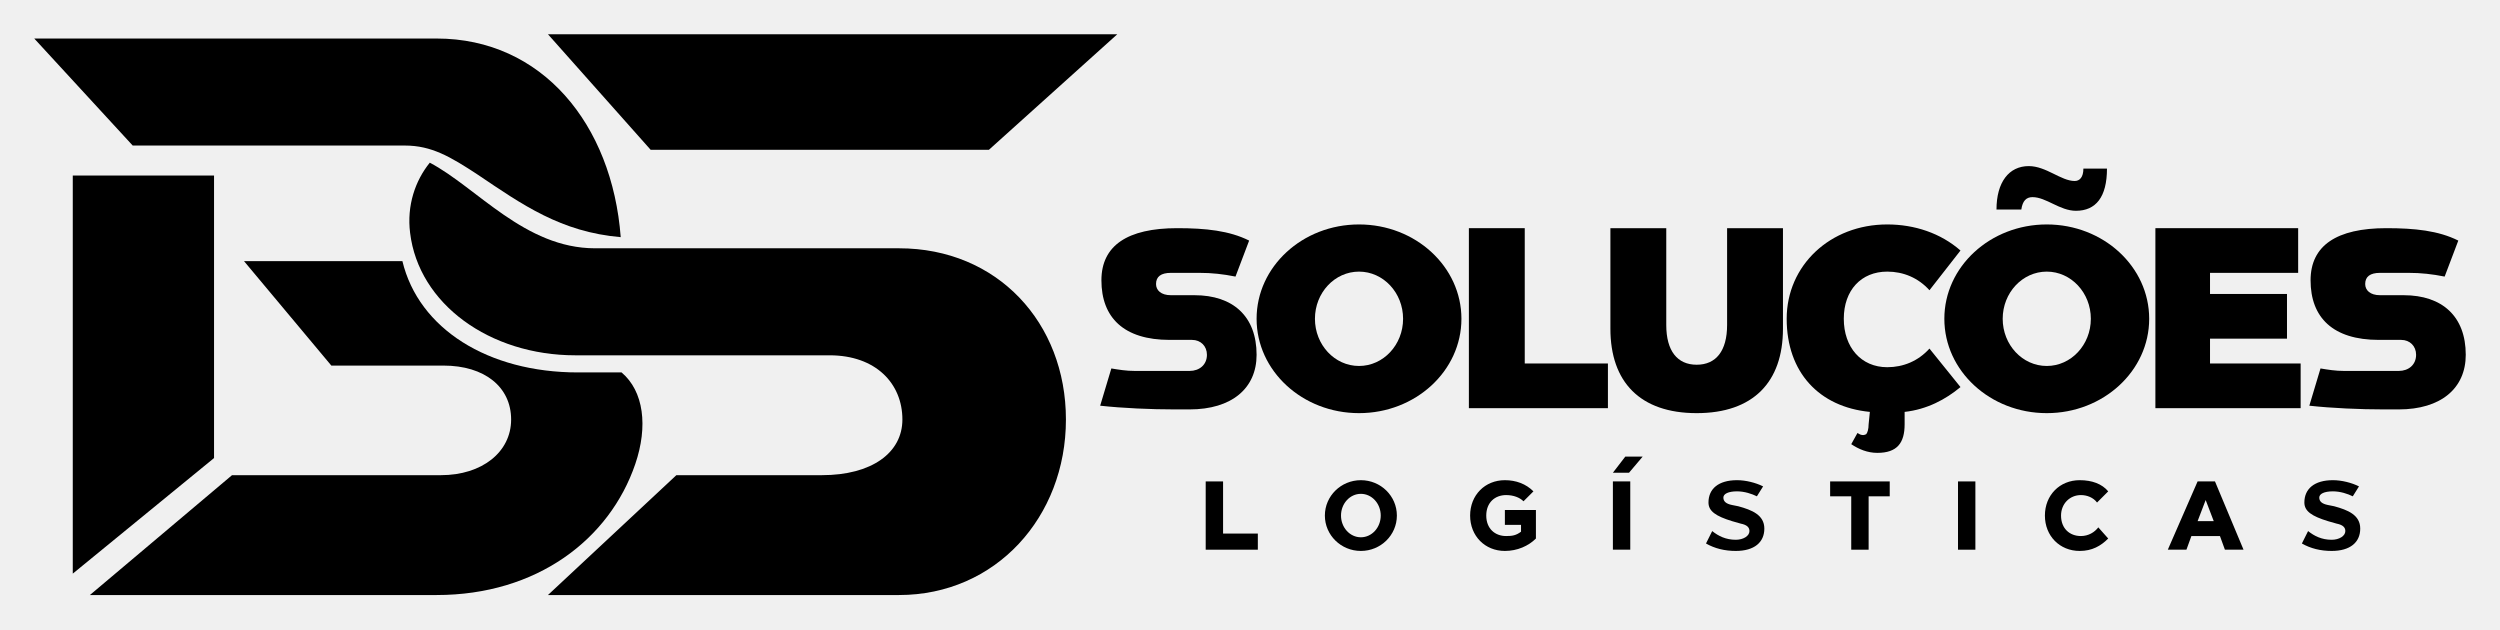
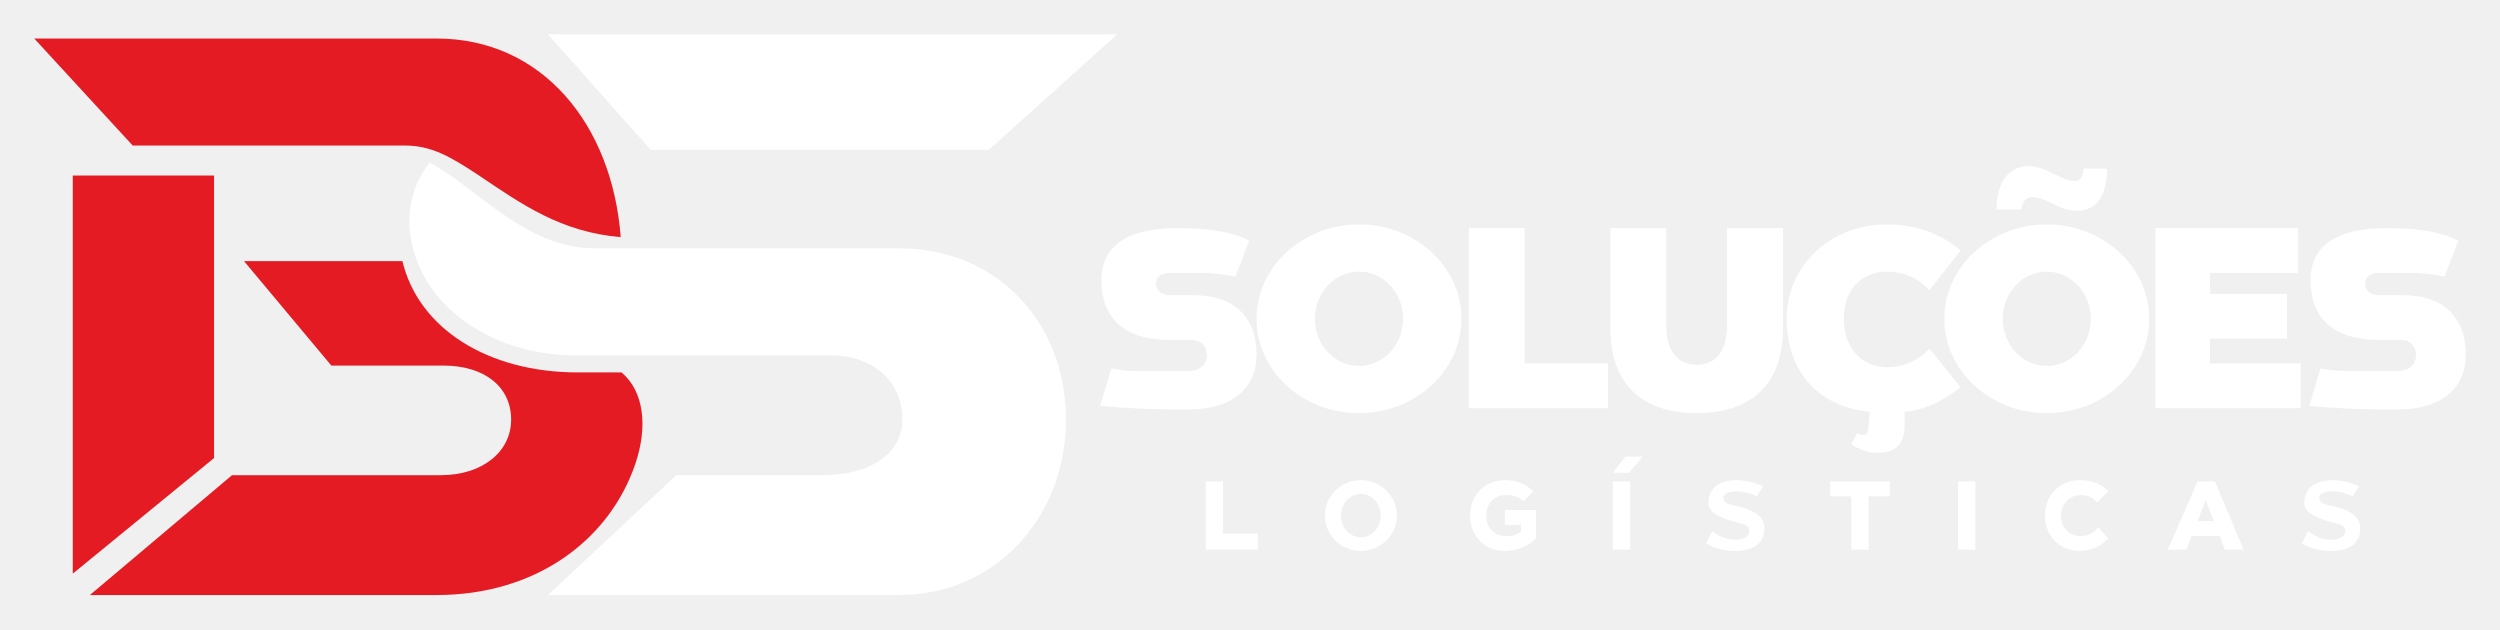
<svg xmlns="http://www.w3.org/2000/svg" width="2920" height="735" viewBox="0 0 2920 735" preserveAspectRatio="xMidYMid meet" role="img" aria-labelledby="horizontal-title horizontal-description">
  <g id="horizontal-symbol" transform="translate(5 10)">
    <g id="bs-symbol" fill="#000000" fill-rule="nonzero">
-       <g id="letter-b" fill="#000000">
+       <g id="letter-b" fill="#E51B23">
        <path id="b-upper" d="M 35,35 H 505 C 628,35 710,135 720,267 C 650,261 605,229 553,194 C 521,173 499,160 468,160 H 150 Z" />
        <path id="b-stem" d="M 80,195 H 245 V 525 L 80,660 Z" />
        <path id="b-lower" d="M 280,295 H 465 C 484,374 565,425 670,425 H 721 C 747,447 752,488 737,532 C 707,620 622,685 505,685 H 100 L 266,545 H 510 C 558,545 592,518 592,480 C 592,442 561,417 513,417 H 382 Z" />
      </g>
-       <g id="letter-s" fill="#000000">
+       <g id="letter-s" fill="#FFFFFF">
        <path id="s-upper-bar" d="M 635,30 H 1300 L 1150,165 H 755 Z" />
        <path id="s-body" d="M 497,180 C 552,209 608,280 690,280 H 1045 C 1160,280 1240,367 1240,480 C 1240,594 1158,685 1045,685 H 635 L 785,545 H 955 C 1013,545 1049,519 1049,480 C 1049,438 1018,405 964,405 H 667 C 567,405 484,345 474,262 C 470,230 480,201 497,180 Z" />
      </g>
    </g>
  </g>
-   <g id="horizontal-signature" transform="translate(1227 136) scale(1.45)" fill="#000000" fill-rule="evenodd">
+   <g id="horizontal-signature" transform="translate(1227 136) scale(1.45)" fill="#FFFFFF" fill-rule="evenodd">
    <g id="solucoes" aria-label="SOLUÇÕES">
      <path id="solucoes-01" data-glyph="S" d="M 160 100 C 144 92 125 90 102 90 C 62 90 41 104 41 132 C 41 162 59 180 96 180 H 114 C 121 180 126 185 126 192 C 126 200 120 205 112 205 H 68 C 61 205 55 204 49 203 L 40 233 C 58 235 81 236 100 236 H 112 C 146 236 166 219 166 192 C 166 161 147 144 116 144 H 97 C 89 144 85 140 85 135 C 85 129 89 126 97 126 H 120 C 130 126 139 127 149 129 Z" />
      <path id="solucoes-02" data-glyph="O" d="M 331 163 C 331 204.974 294.063 239 248.5 239 C 202.937 239 166 204.974 166 163 C 166 121.026 202.937 87 248.5 87 C 294.063 87 331 121.026 331 163 Z M 284 163 C 284 183.987 268.106 201 248.5 201 C 228.894 201 213 183.987 213 163 C 213 142.013 228.894 125 248.5 125 C 268.106 125 284 142.013 284 163 Z" />
      <path id="solucoes-03" data-glyph="L" d="M 337 90 H 382 V 199 H 449 V 235 H 337 Z" />
      <path id="solucoes-04" data-glyph="U" d="M 451 90 H 496 V 168 C 496 189 505 200 520.5 200 C 536 200 545 189 545 168 V 90 H 590 V 171 C 590 214 566 239 520.5 239 C 475 239 451 214 451 171 Z" />
      <path id="solucoes-05" data-glyph="Ç" d="M 733 108 C 717 94 696 87 674 87 C 628 87 593 120 593 163 C 593 206 619 234 660 238 L 659 248 C 659 252 658 255 657 256 C 655 257 653 257 650 255 L 645 264 C 651 268 658 271 666 271 C 682 271 688 263 688 248 V 238 C 706 236 721 228 733 218 L 708 187 C 699 197 687 202 674 202 C 653 202 639 186 639 163 C 639 140 653 125 674 125 C 687 125 699 130 708 140 Z" />
      <path id="solucoes-06" data-glyph="Õ" d="M 885 163 C 885 204.974 848.063 239 802.5 239 C 756.937 239 720 204.974 720 163 C 720 121.026 756.937 87 802.5 87 C 848.063 87 885 121.026 885 163 Z M 838 163 C 838 183.987 822.106 201 802.5 201 C 782.894 201 767 183.987 767 163 C 767 142.013 782.894 125 802.5 125 C 822.106 125 838 142.013 838 163 Z M 762 75 C 762 53 772 40 788 40 C 802 40 814 52 825 52 C 829 52 832 49 832 42 H 851 C 851 65 842 76 826 76 C 813 76 802 65 791 65 C 786 65 783 68 782 75 Z" />
      <path id="solucoes-07" data-glyph="E" d="M 890 90 H 1005 V 126 H 934 V 143 H 996 V 179 H 934 V 199 H 1007 V 235 H 890 Z" />
      <path id="solucoes-08" data-glyph="S" d="M 1134 100 C 1118 92 1099 90 1076 90 C 1036 90 1015 104 1015 132 C 1015 162 1033 180 1070 180 H 1088 C 1095 180 1100 185 1100 192 C 1100 200 1094 205 1086 205 H 1042 C 1035 205 1029 204 1023 203 L 1014 233 C 1032 235 1055 236 1074 236 H 1086 C 1120 236 1140 219 1140 192 C 1140 161 1121 144 1090 144 H 1071 C 1063 144 1059 140 1059 135 C 1059 129 1063 126 1071 126 H 1094 C 1104 126 1113 127 1123 129 Z" />
    </g>
    <g id="logisticas" aria-label="LOGÍSTICAS" transform="translate(85 0)">
      <path id="logisticas-01" data-glyph="L" d="M 40 294 H 54 V 336 H 82 V 349 H 40 Z" />
      <path id="logisticas-02" data-glyph="O" d="M 194 321.5 C 194 337.24 181.016 350 165 350 C 148.984 350 136 337.24 136 321.5 C 136 305.76 148.984 293 165 293 C 181.016 293 194 305.76 194 321.5 Z M 181 321.5 C 181 331.165 173.837 339 165 339 C 156.163 339 149 331.165 149 321.5 C 149 311.835 156.163 304 165 304 C 173.837 304 181 311.835 181 321.5 Z" />
      <path id="logisticas-03" data-glyph="G" d="M 304 302 C 298 296 290 293 281 293 C 265 293 253 305 253 321.5 C 253 338 265 350 281 350 C 291 350 300 346 306 340 V 317 H 281 V 329 H 294 V 334.5 C 290 337.5 287 338 282 338 C 273 338 266 332 266 321.5 C 266 311 273 305 282 305 C 288 305 293 307 296 310 Z" />
      <path id="logisticas-04" data-glyph="Í" d="M 368 294 H 382 V 349 H 368 Z M 368 287 L 378 274 H 392 L 381 287 Z" />
      <path id="logisticas-05" data-glyph="S" d="M 489 298 C 483 295 475 293 468 293 C 453 293 445 300 445 311 C 445 318 451 322 464 326 L 471 328 C 476 329 478 331 478 334 C 478 338 473 341 467 341 C 459 341 453 338 448 334 L 443 344 C 450 348 458 350 467 350 C 482 350 490 343 490 332 C 490 321 480 317 469 314 L 464 313 C 459 312 457 310 457 307 C 457 304 461 302 468 302 C 474 302 480 304 484 306 Z" />
      <path id="logisticas-06" data-glyph="T" d="M 543 294 H 591 V 306 H 574 V 349 H 560 V 306 H 543 Z" />
      <path id="logisticas-07" data-glyph="I" d="M 646 294 H 660 V 349 H 646 Z" />
      <path id="logisticas-08" data-glyph="C" d="M 767 302 L 758 311 C 755 307 750 305 745 305 C 736 305 729 312 729 321.5 C 729 332 736 338 745 338 C 751 338 756 335 759 331 L 767 340 C 761 346 754 350 744 350 C 728 350 716 338 716 321.5 C 716 305 728 293 744 293 C 754 293 762 296 767 302 Z" />
      <path id="logisticas-09" data-glyph="A" d="M 839 294 H 853 L 876 349 H 861 L 857 338 H 834 L 830 349 H 815 Z M 845.5 309 L 839 326 H 852 Z" />
      <path id="logisticas-10" data-glyph="S" d="M 969 298 C 963 295 955 293 948 293 C 933 293 925 300 925 311 C 925 318 931 322 944 326 L 951 328 C 956 329 958 331 958 334 C 958 338 953 341 947 341 C 939 341 933 338 928 334 L 923 344 C 930 348 938 350 947 350 C 962 350 970 343 970 332 C 970 321 960 317 949 314 L 944 313 C 939 312 937 310 937 307 C 937 304 941 302 948 302 C 954 302 960 304 964 306 Z" />
    </g>
  </g>
</svg>
